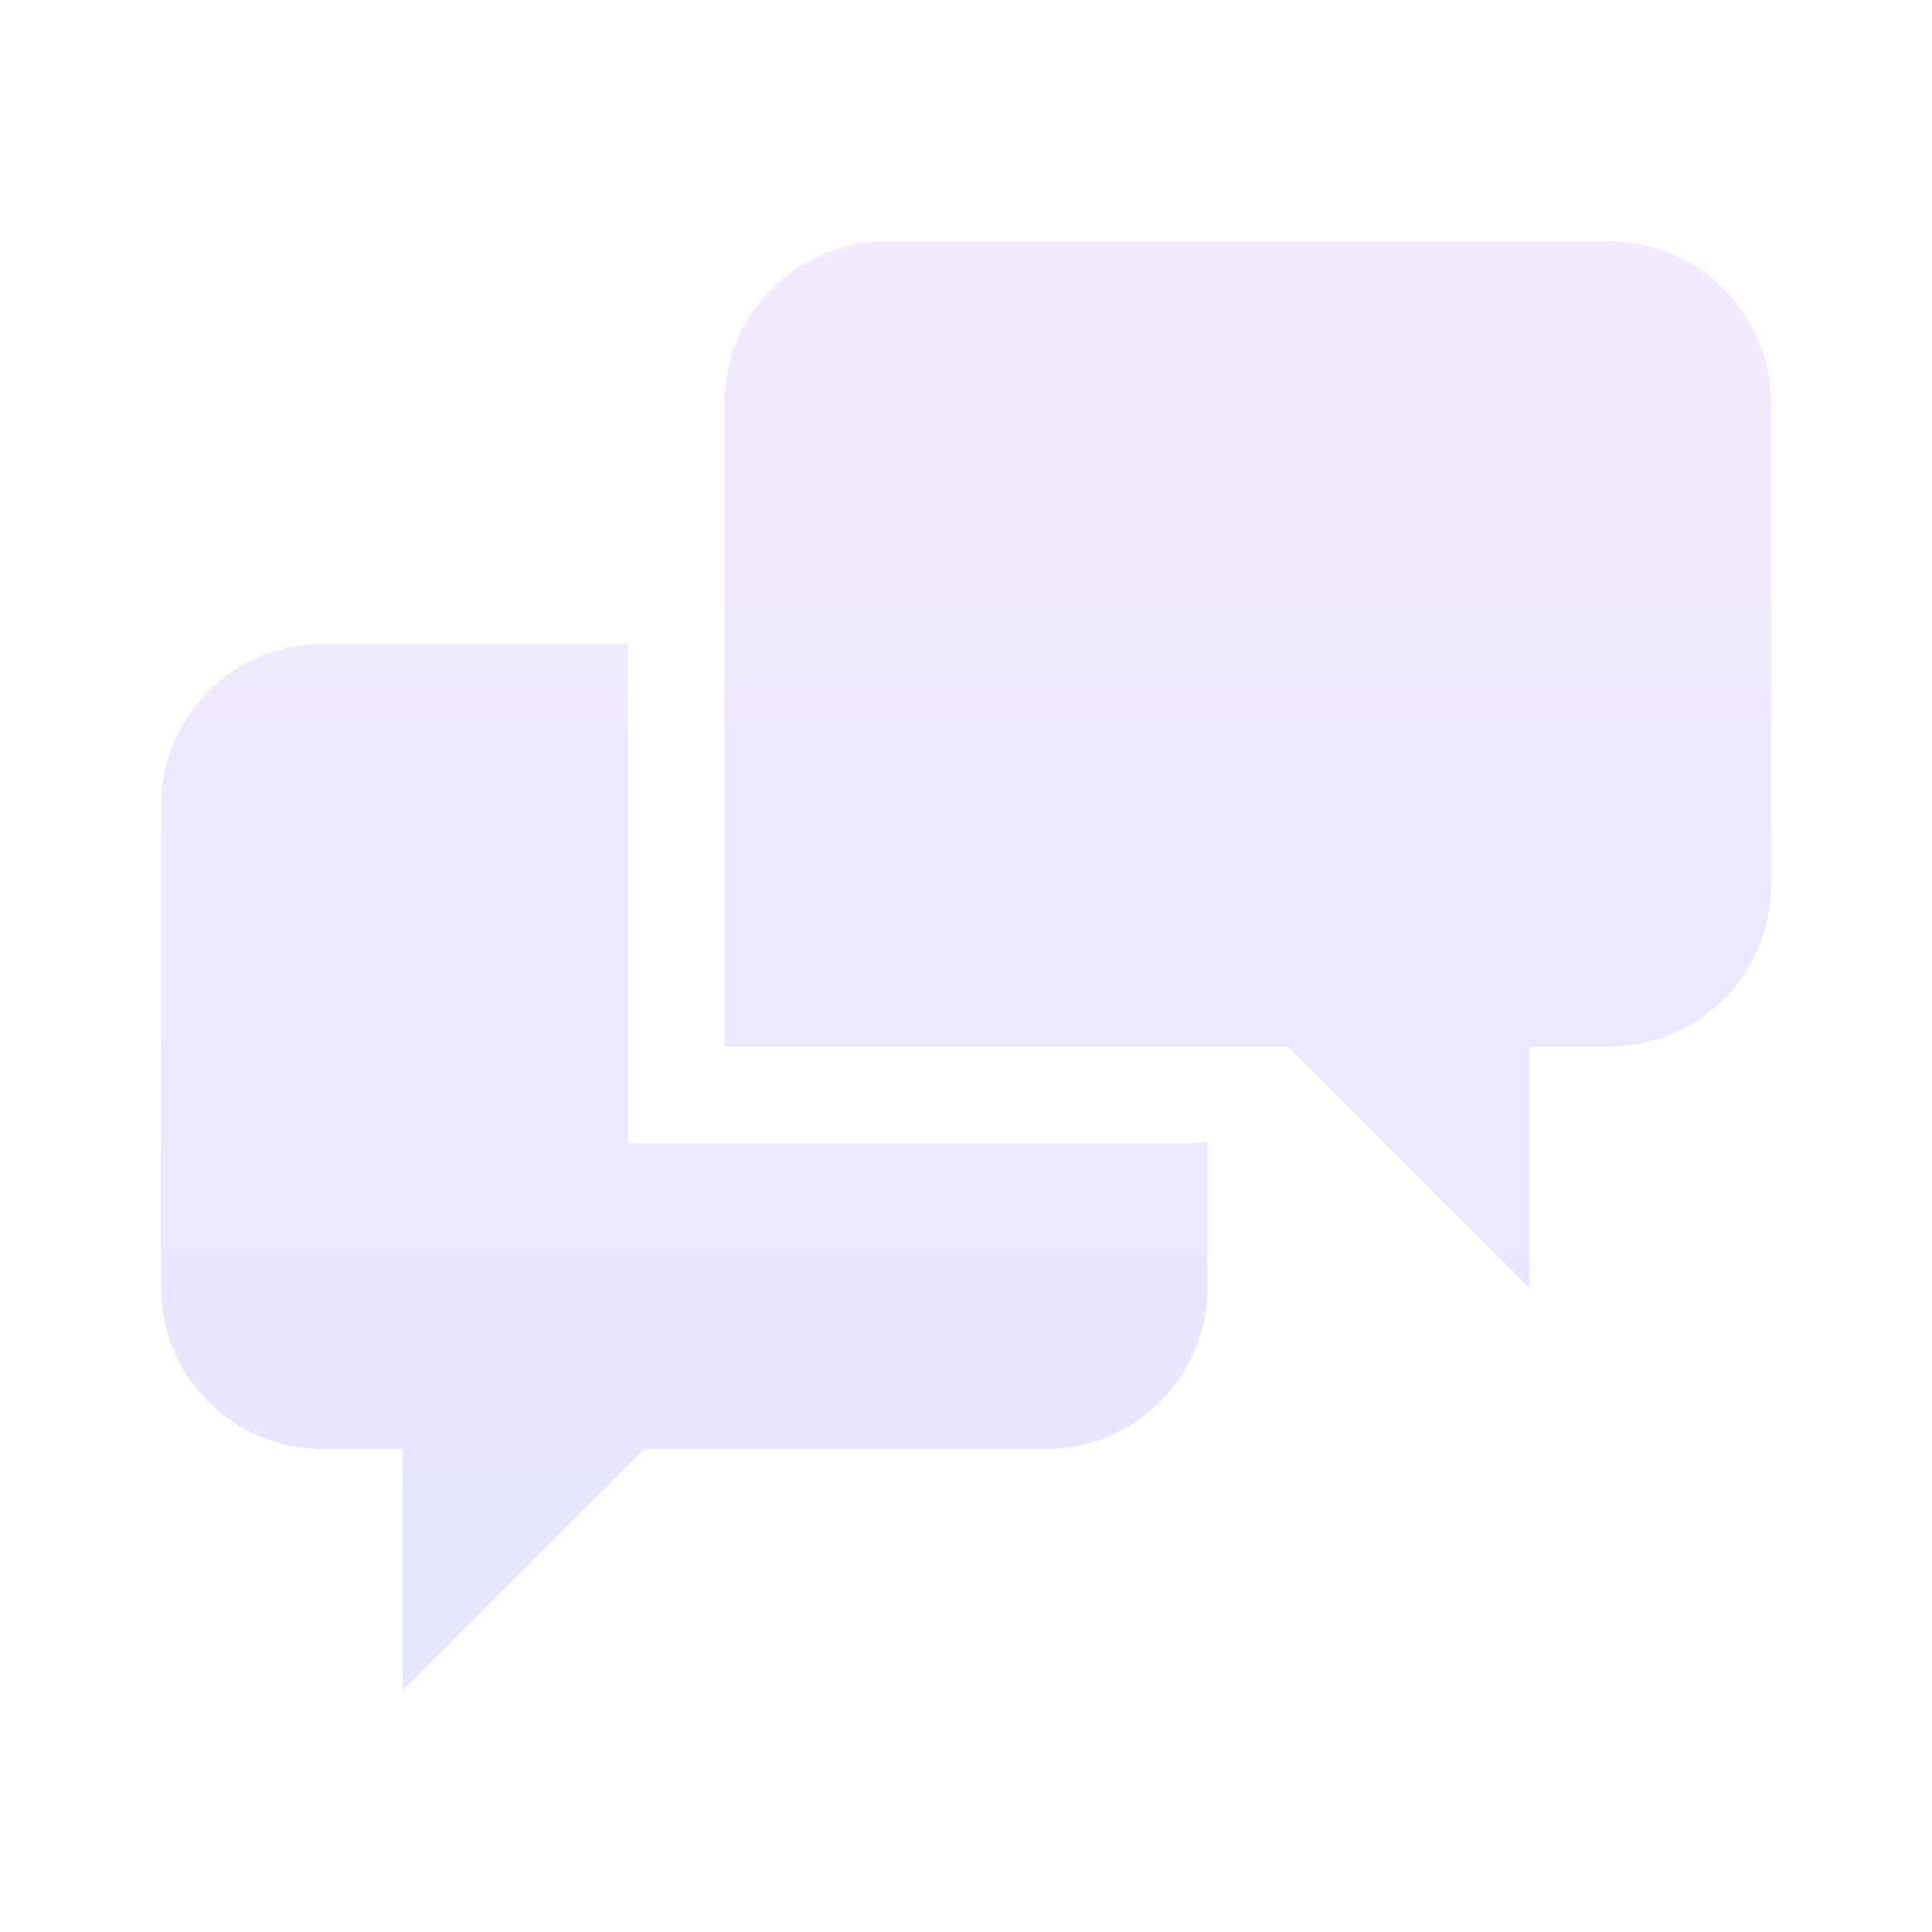
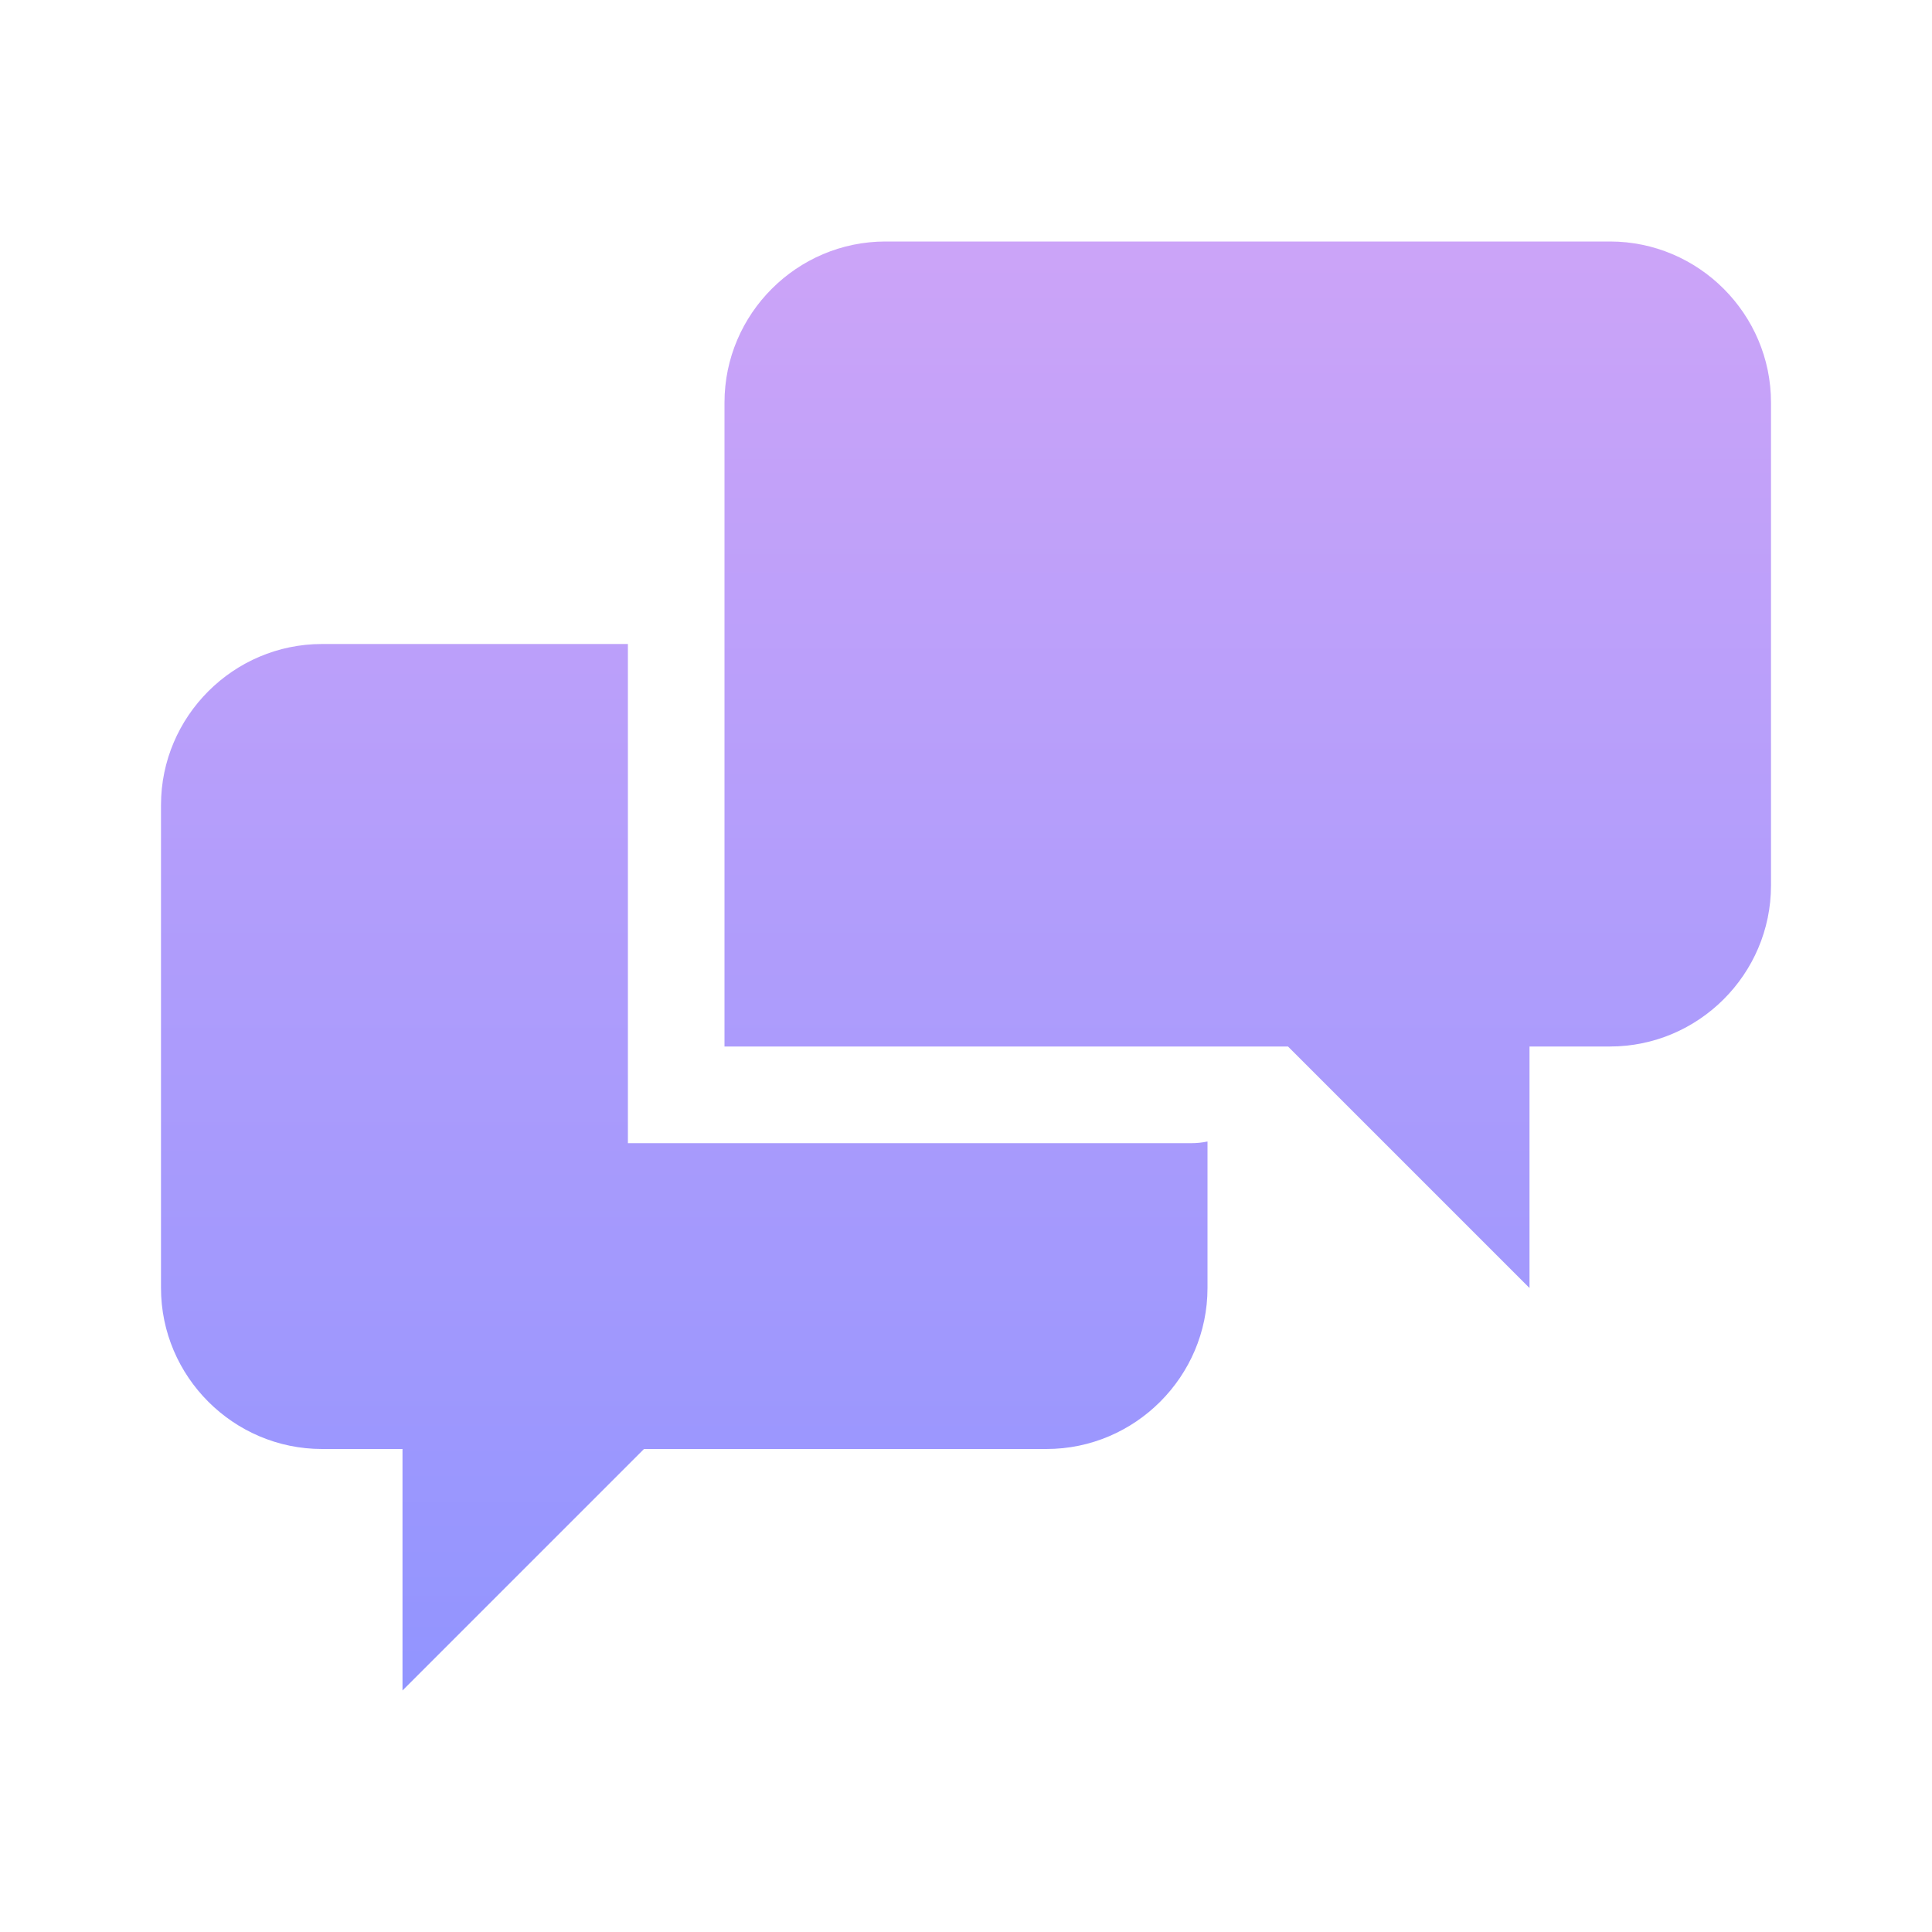
<svg xmlns="http://www.w3.org/2000/svg" width="24" height="24" viewBox="0 0 24 24" fill="none">
-   <path d="M7.8 14.2V8H4C2.9 8 2 8.9 2 10V16C2 17.1 2.9 18 4 18H5V21L8 18H13C14.1 18 15 17.1 15 16V14.18C14.934 14.194 14.867 14.201 14.8 14.201H7.8V14.2ZM20 3H11C9.9 3 9 3.9 9 5V13H16L19 16V13H20C21.1 13 22 12.101 22 11V5C22 3.9 21.1 3 20 3Z" fill="url(#paint0_linear_434_3676)" fill-opacity="0.2" />
+   <path d="M7.8 14.2V8H4C2.9 8 2 8.9 2 10V16C2 17.1 2.9 18 4 18H5V21L8 18H13C14.1 18 15 17.1 15 16V14.18C14.934 14.194 14.867 14.201 14.8 14.201H7.8V14.2ZM20 3H11C9.9 3 9 3.9 9 5V13H16L19 16V13H20C21.1 13 22 12.101 22 11V5C22 3.9 21.1 3 20 3Z" fill="url(#paint0_linear_434_3676)" fill-opacity="0.85" />
  <defs>
    <linearGradient id="paint0_linear_434_3676" x1="12" y1="3" x2="12" y2="21" gradientUnits="userSpaceOnUse">
      <stop stop-color="#C394F7" />
      <stop offset="1" stop-color="#7F82FF" />
    </linearGradient>
  </defs>
</svg>
